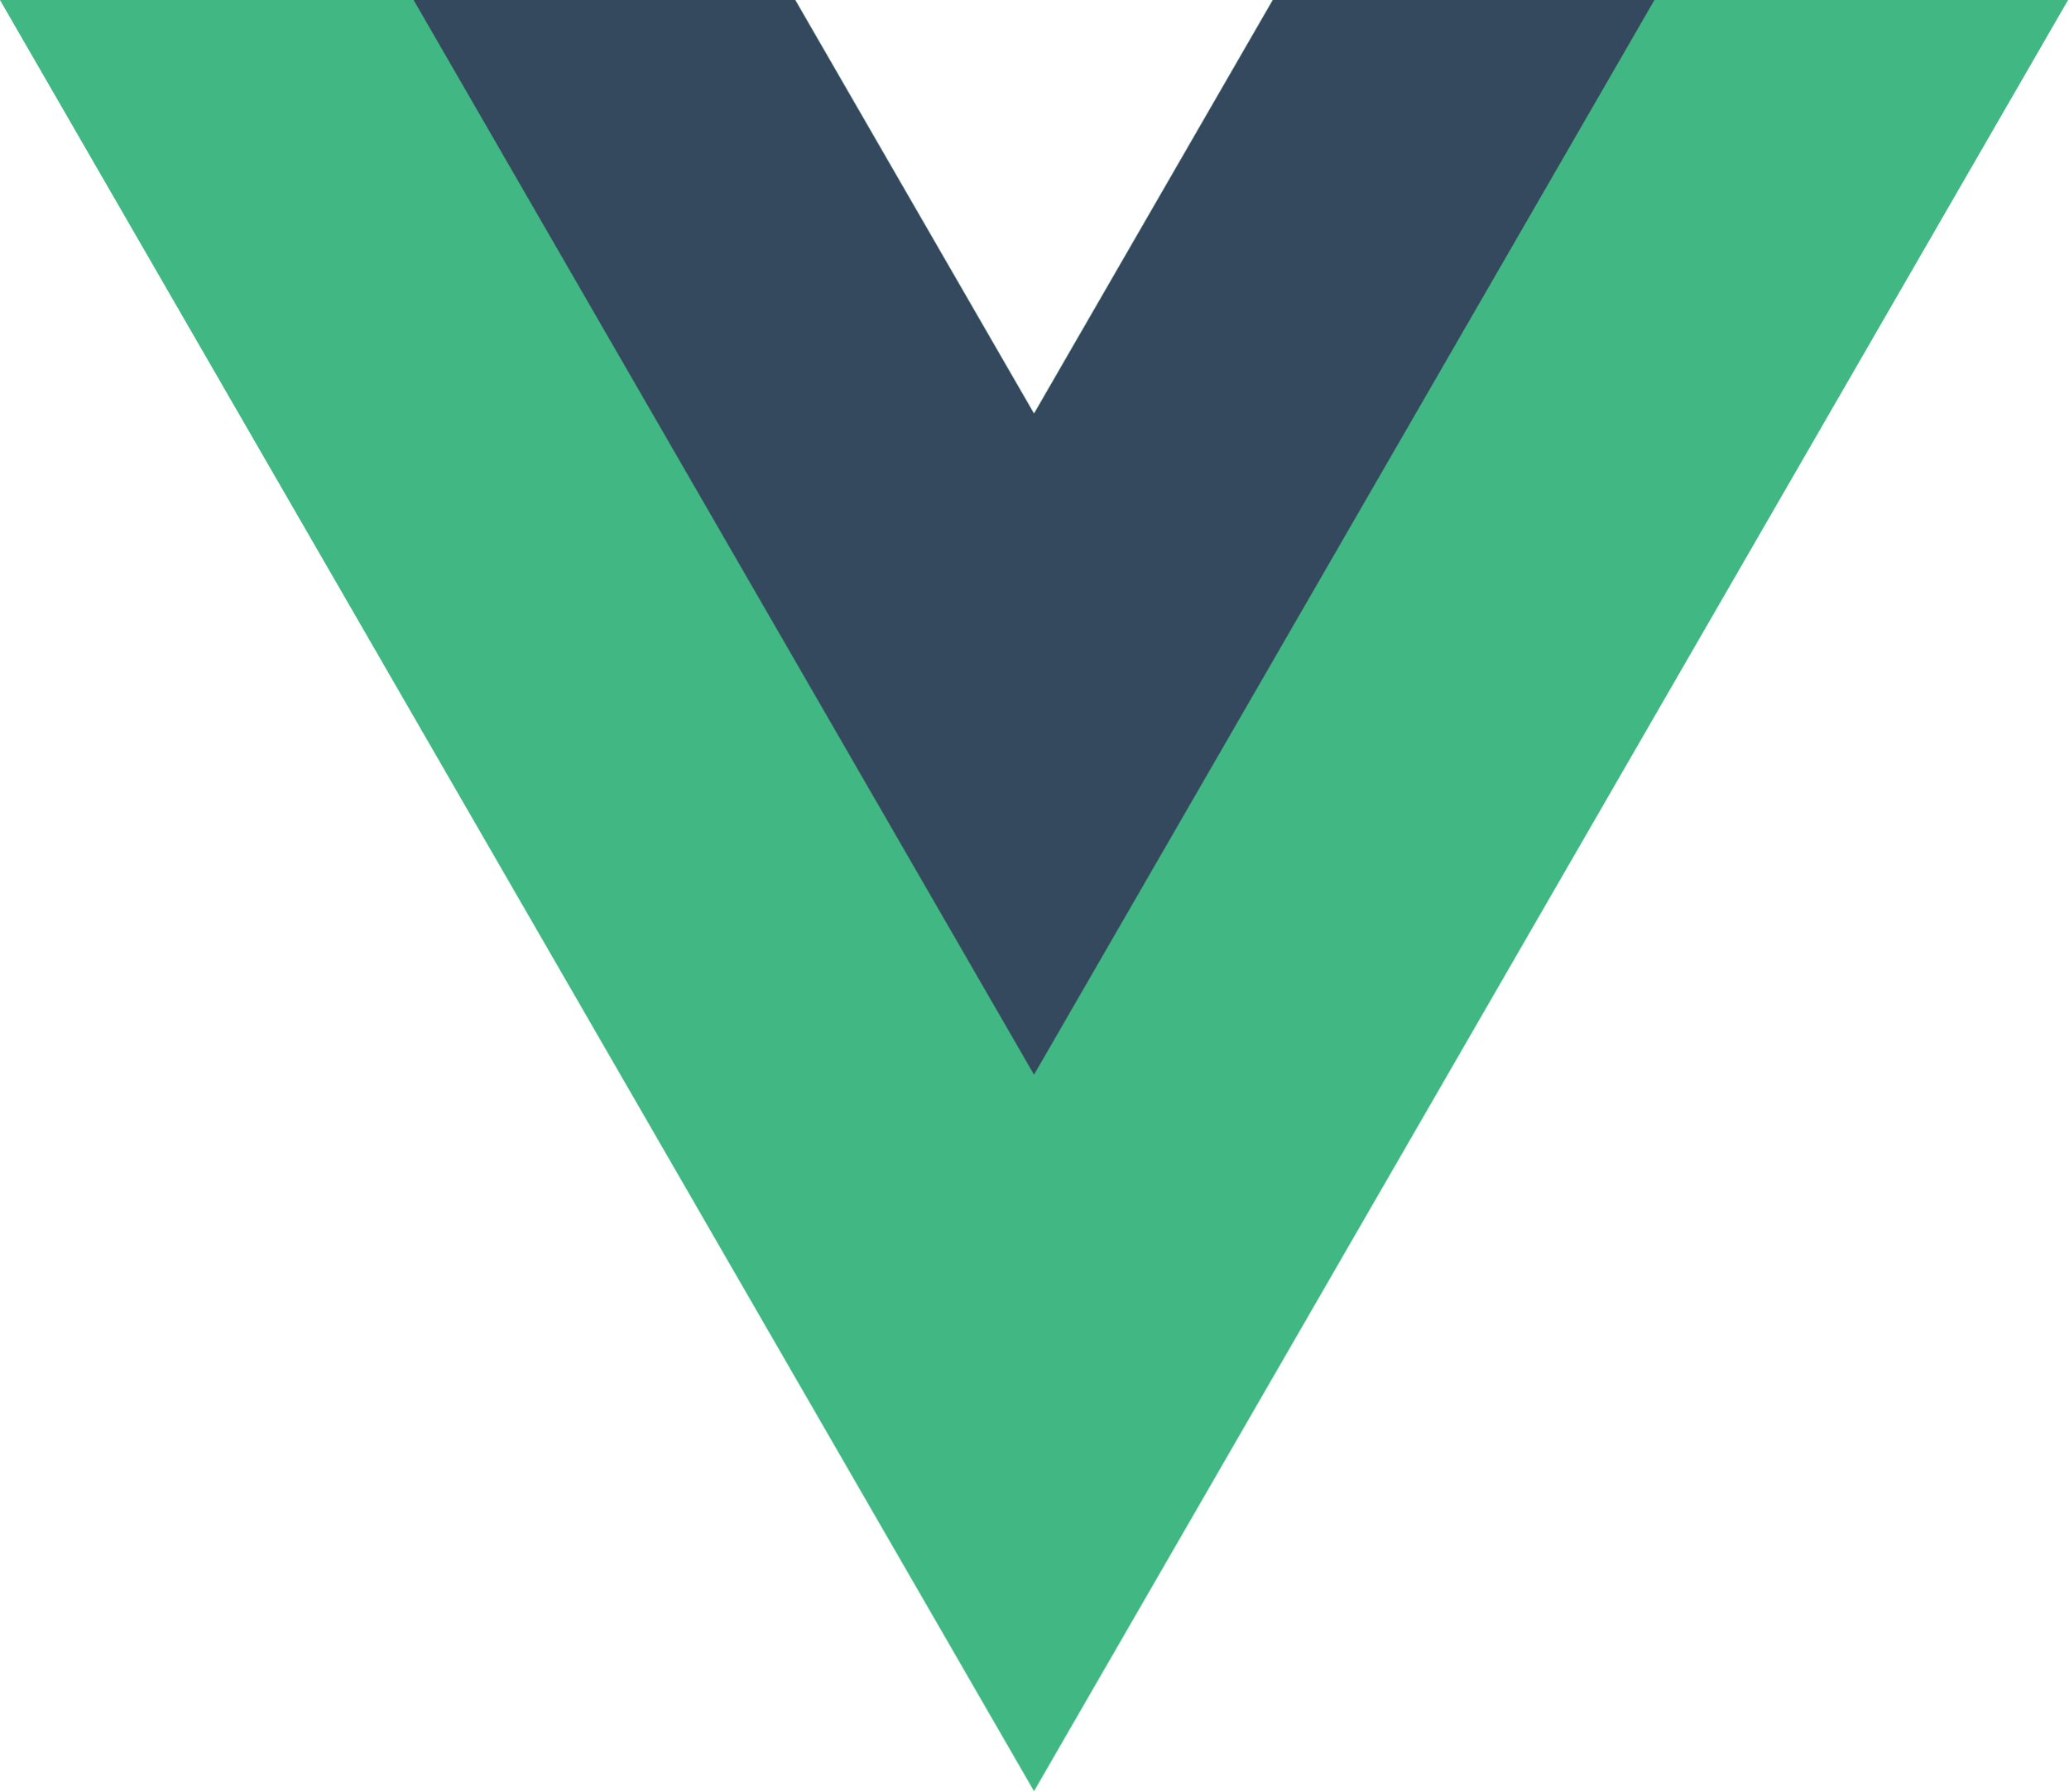
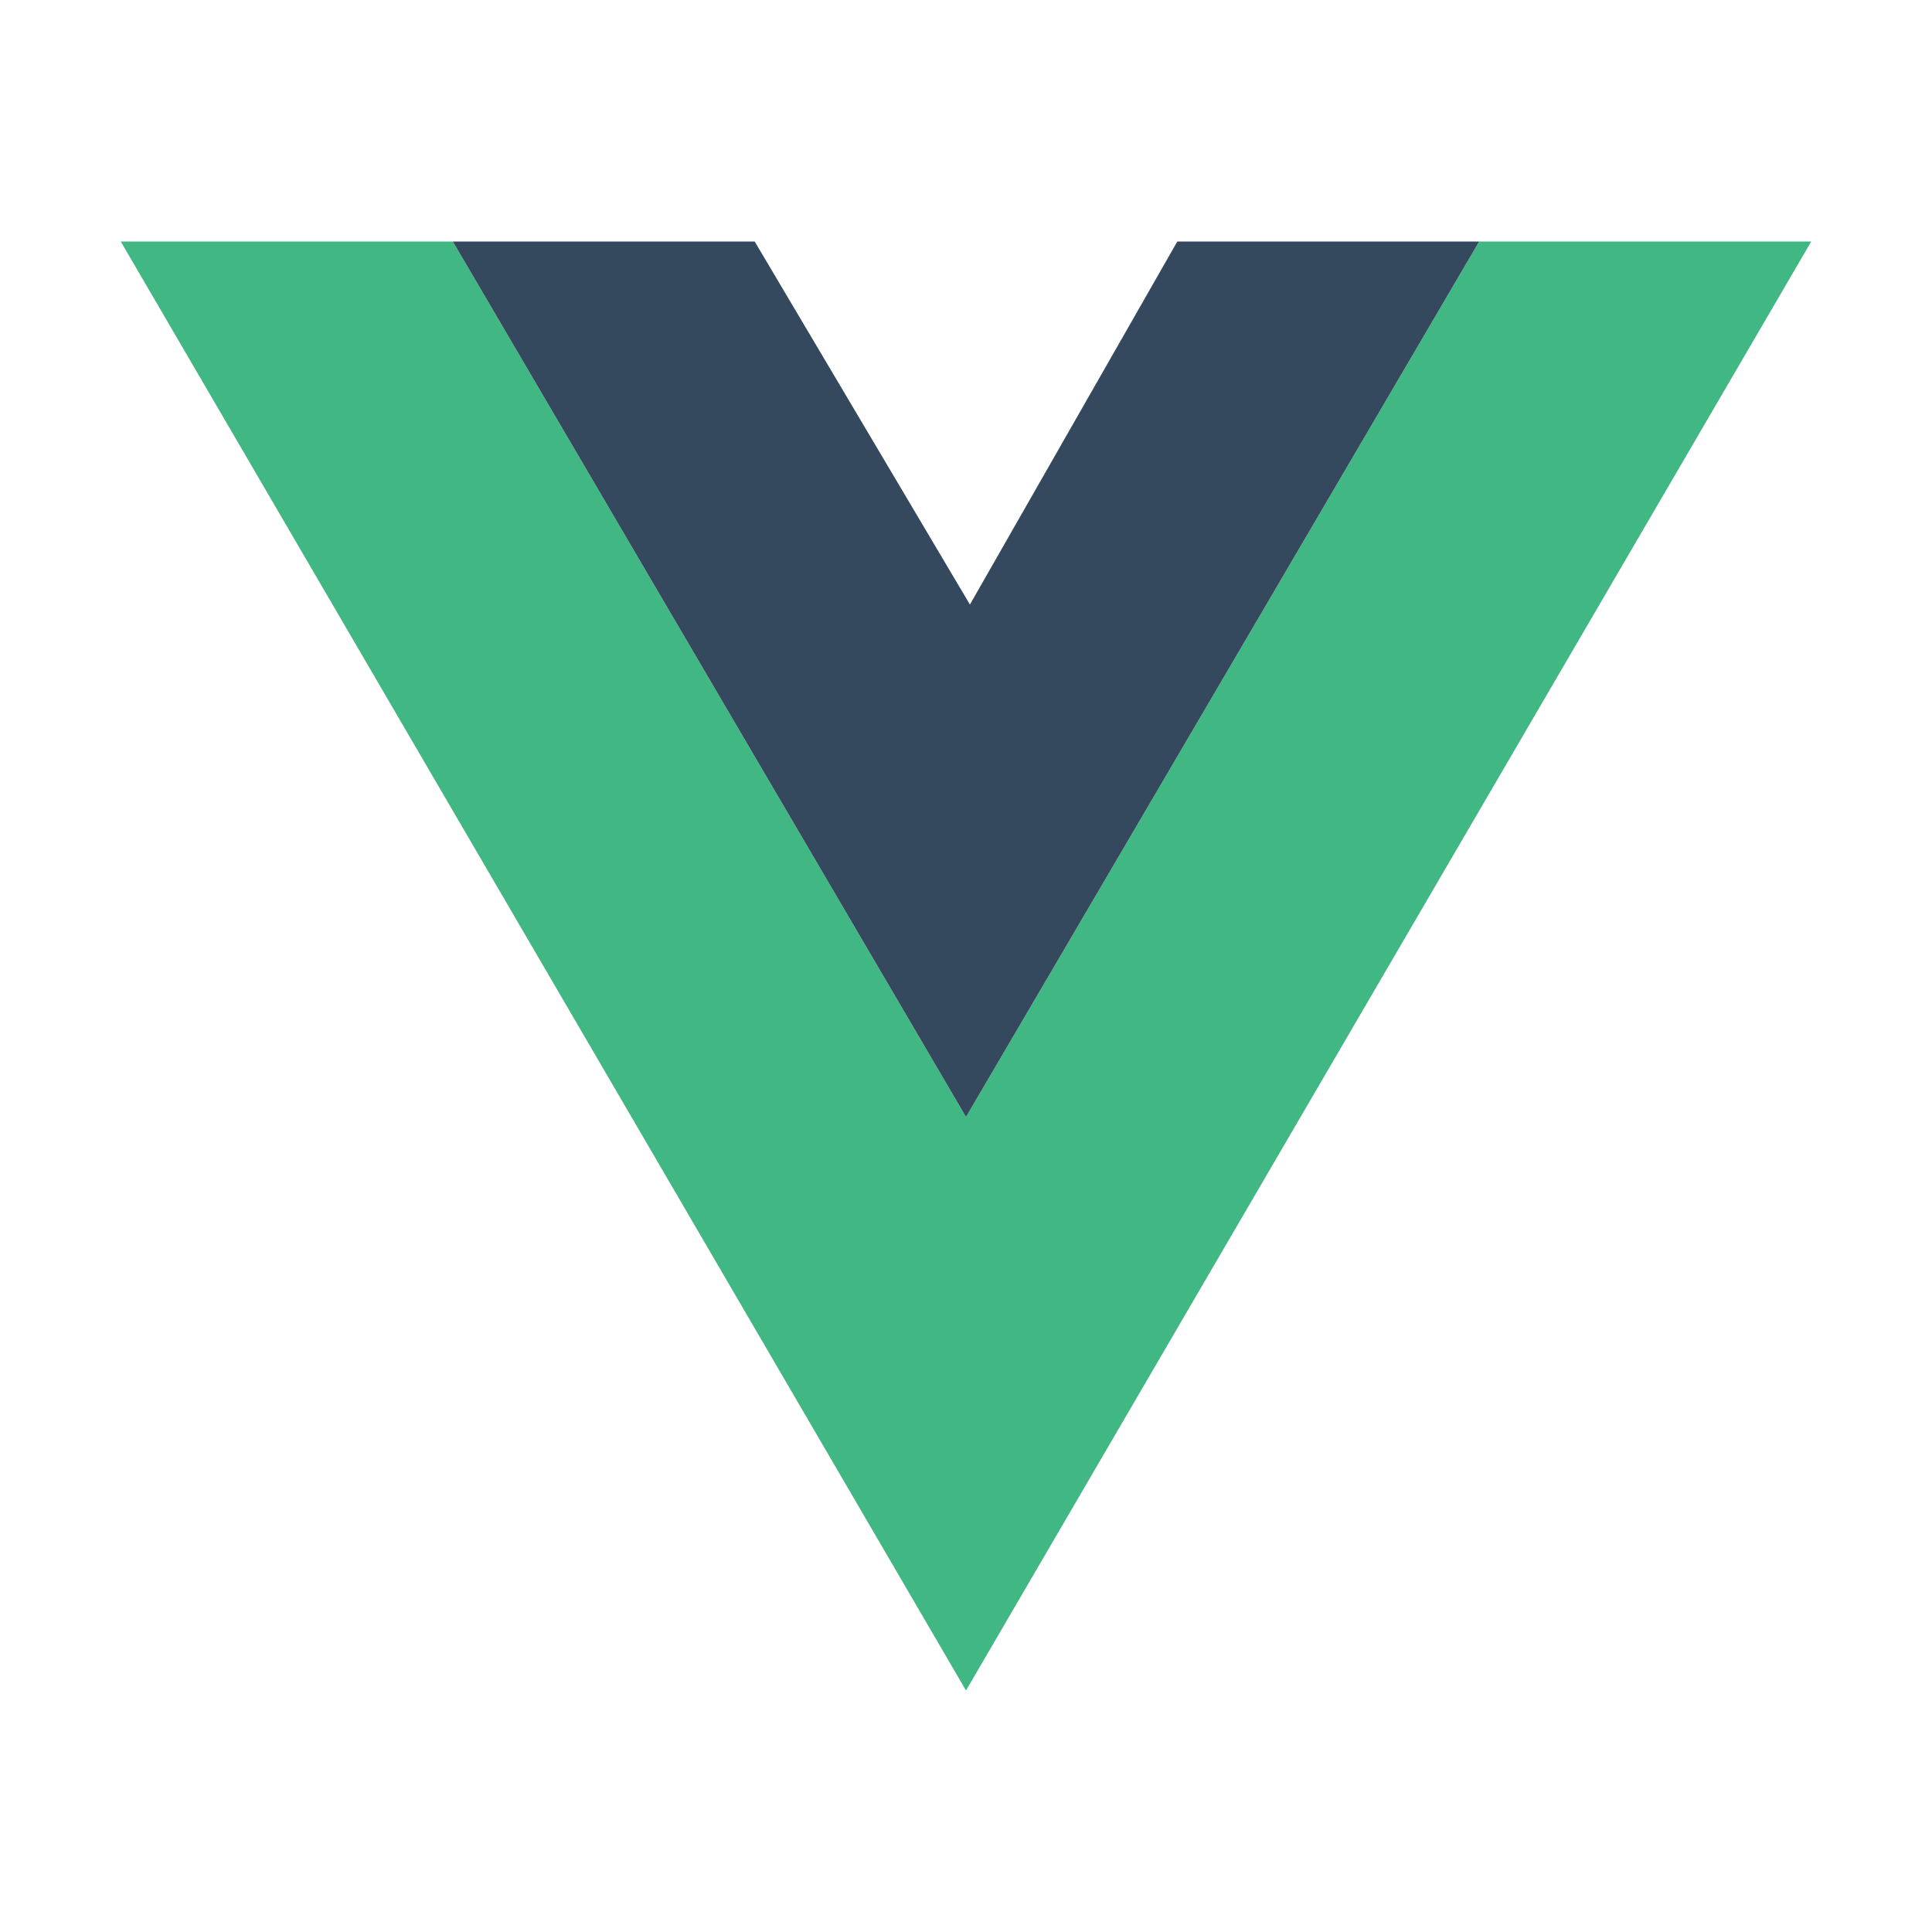
- <svg xmlns="http://www.w3.org/2000/svg" version="1.1" viewBox="0 0 261.76 226.69">
-   <g transform="matrix(1.3333 0 0 -1.3333 -76.311 313.34)">
-     <g transform="translate(178.06 235.01)">
-       <path d="m0 0-22.669-39.264-22.669 39.264h-75.491l98.16-170.02 98.16 170.02z" fill="#41b883" />
-     </g>
-     <g transform="translate(178.06 235.01)">
-       <path d="m0 0-22.669-39.264-22.669 39.264h-36.227l58.896-102.01 58.896 102.01z" fill="#34495e" />
-     </g>
+ <svg xmlns="http://www.w3.org/2000/svg" viewBox="0 0 32 32" fill="none">
+   <g id="SVGRepo_bgCarrier" stroke-width="0" />
+   <g id="SVGRepo_tracerCarrier" stroke-linecap="round" stroke-linejoin="round" />
+   <g id="SVGRepo_iconCarrier">
+     <path d="M2 4L16 28L30 4H24.5L16 18.5L7.5 4H2Z" fill="#41B883" />
+     <path d="M7.5 4L16 18.5L24.5 4H19.5L16.065 10.013L12.5 4H7.5Z" fill="#35495E" />
  </g>
</svg>
